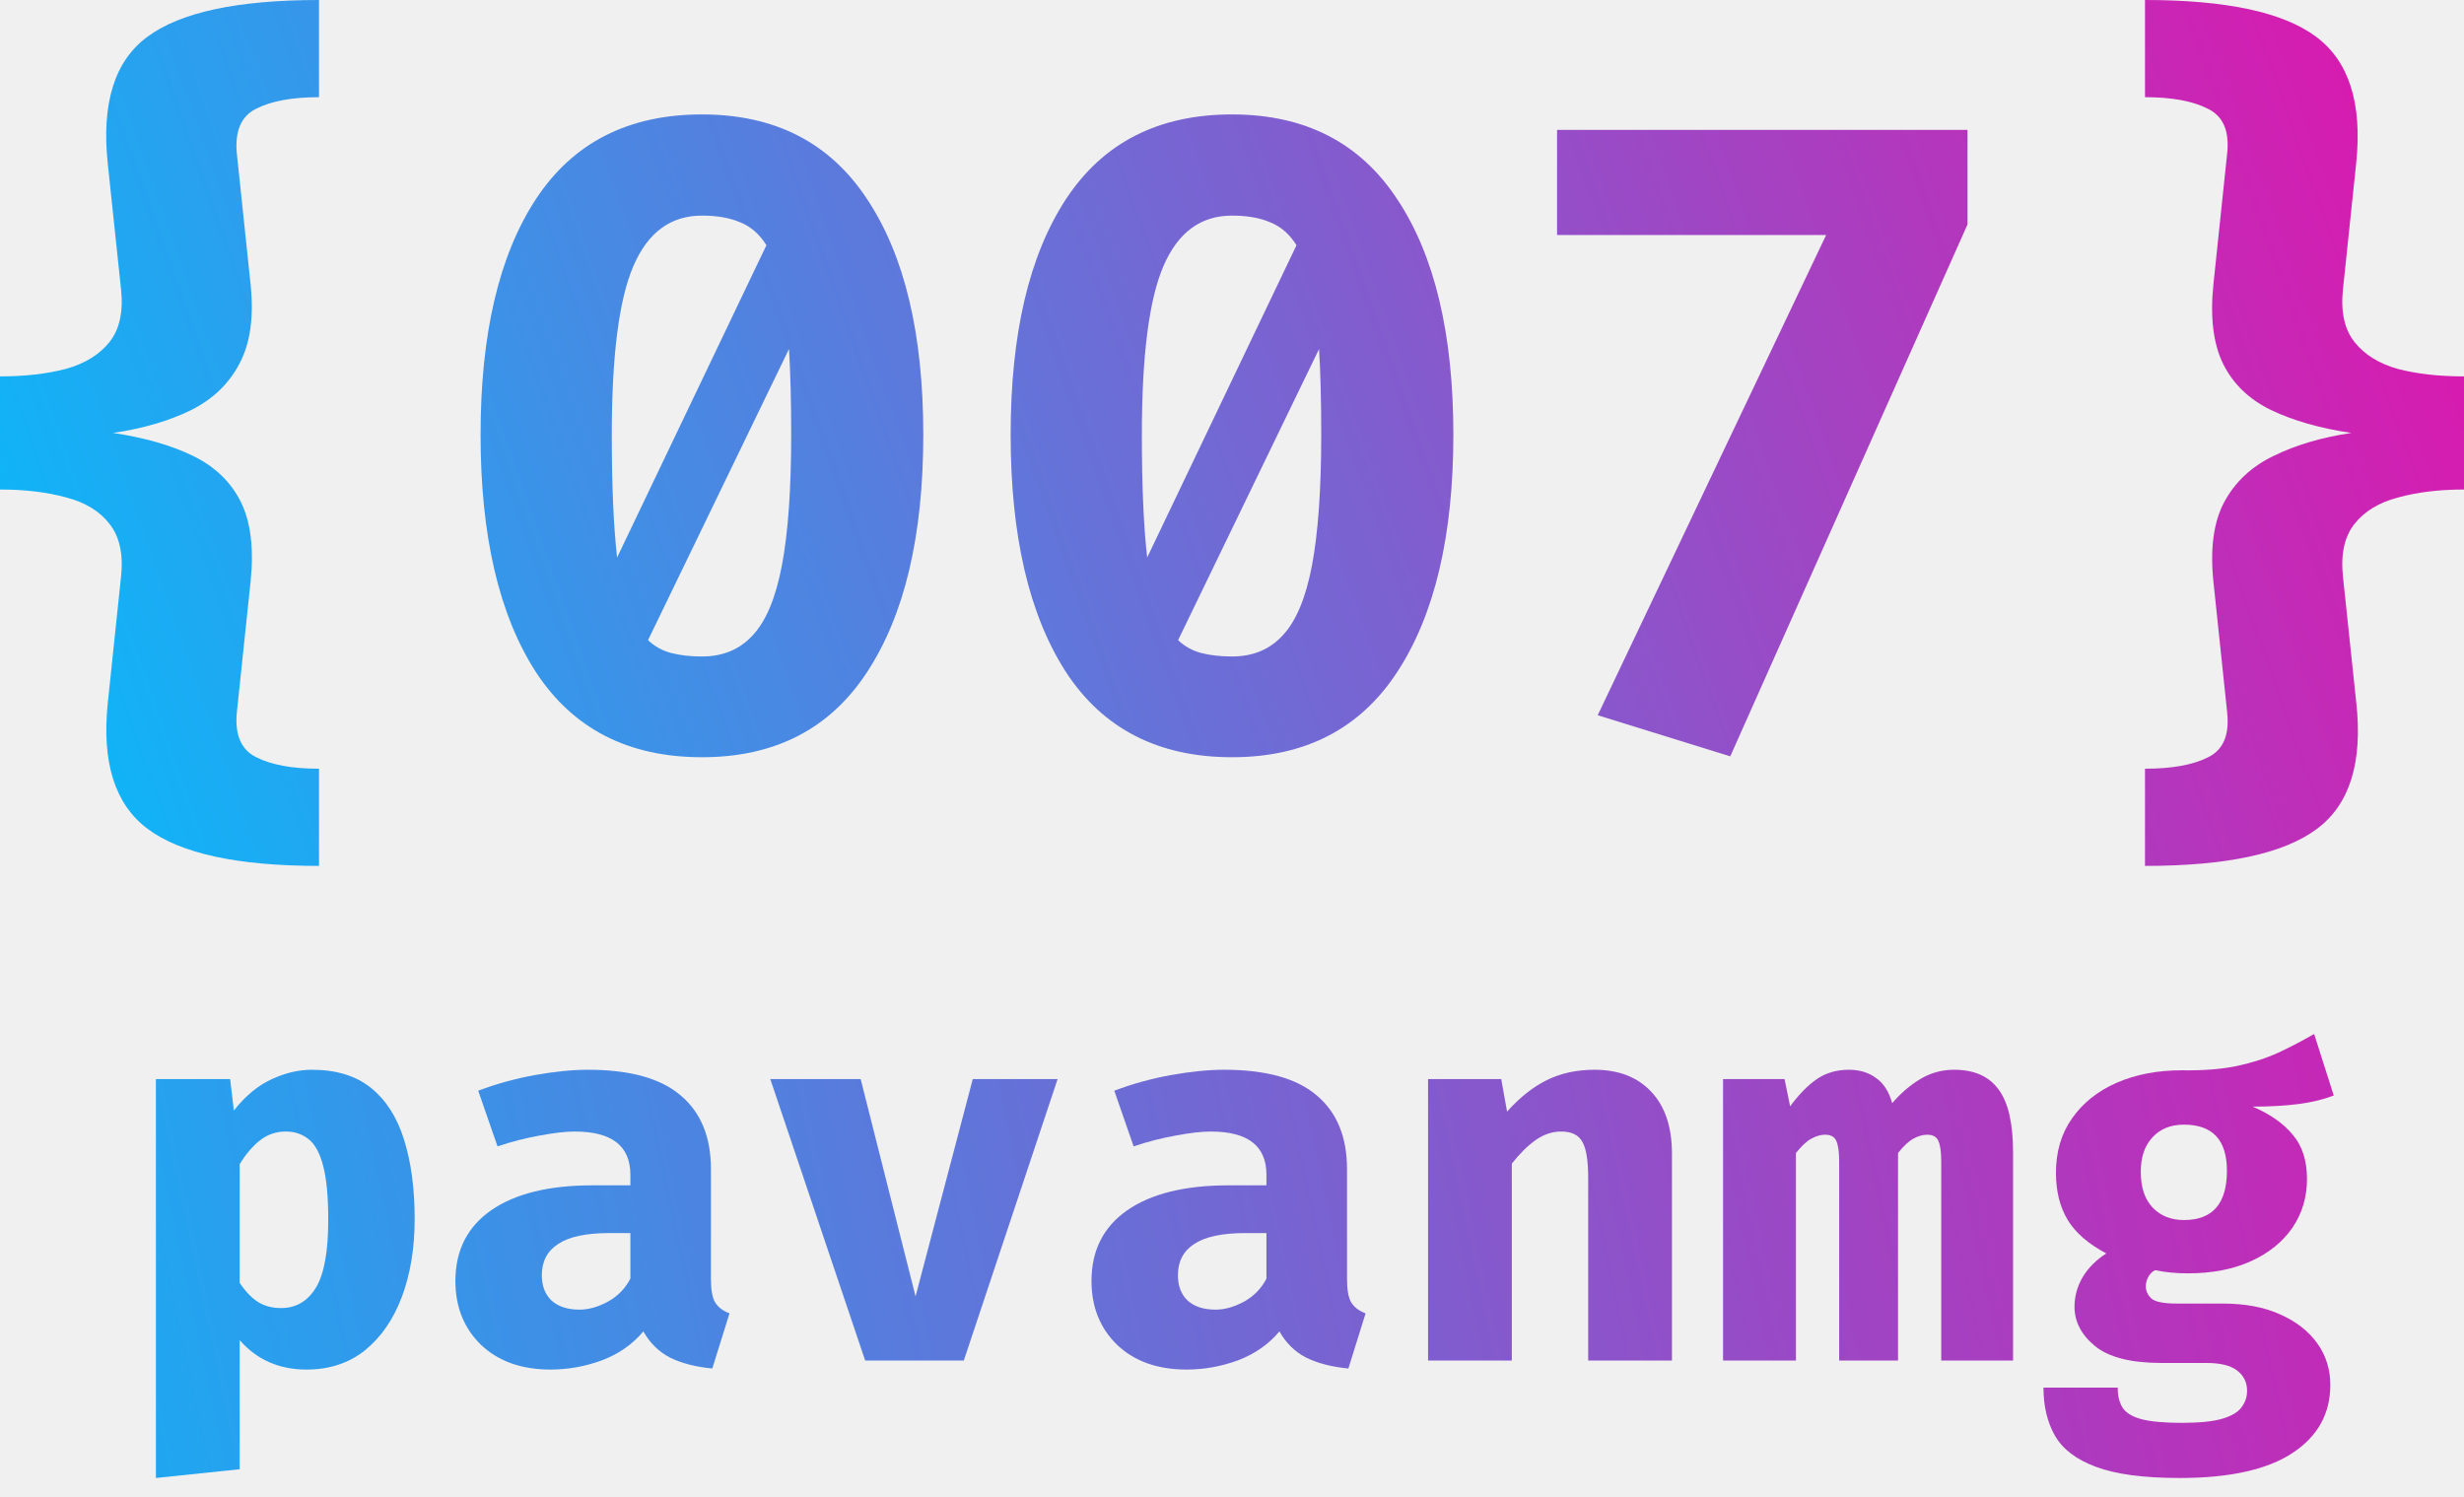
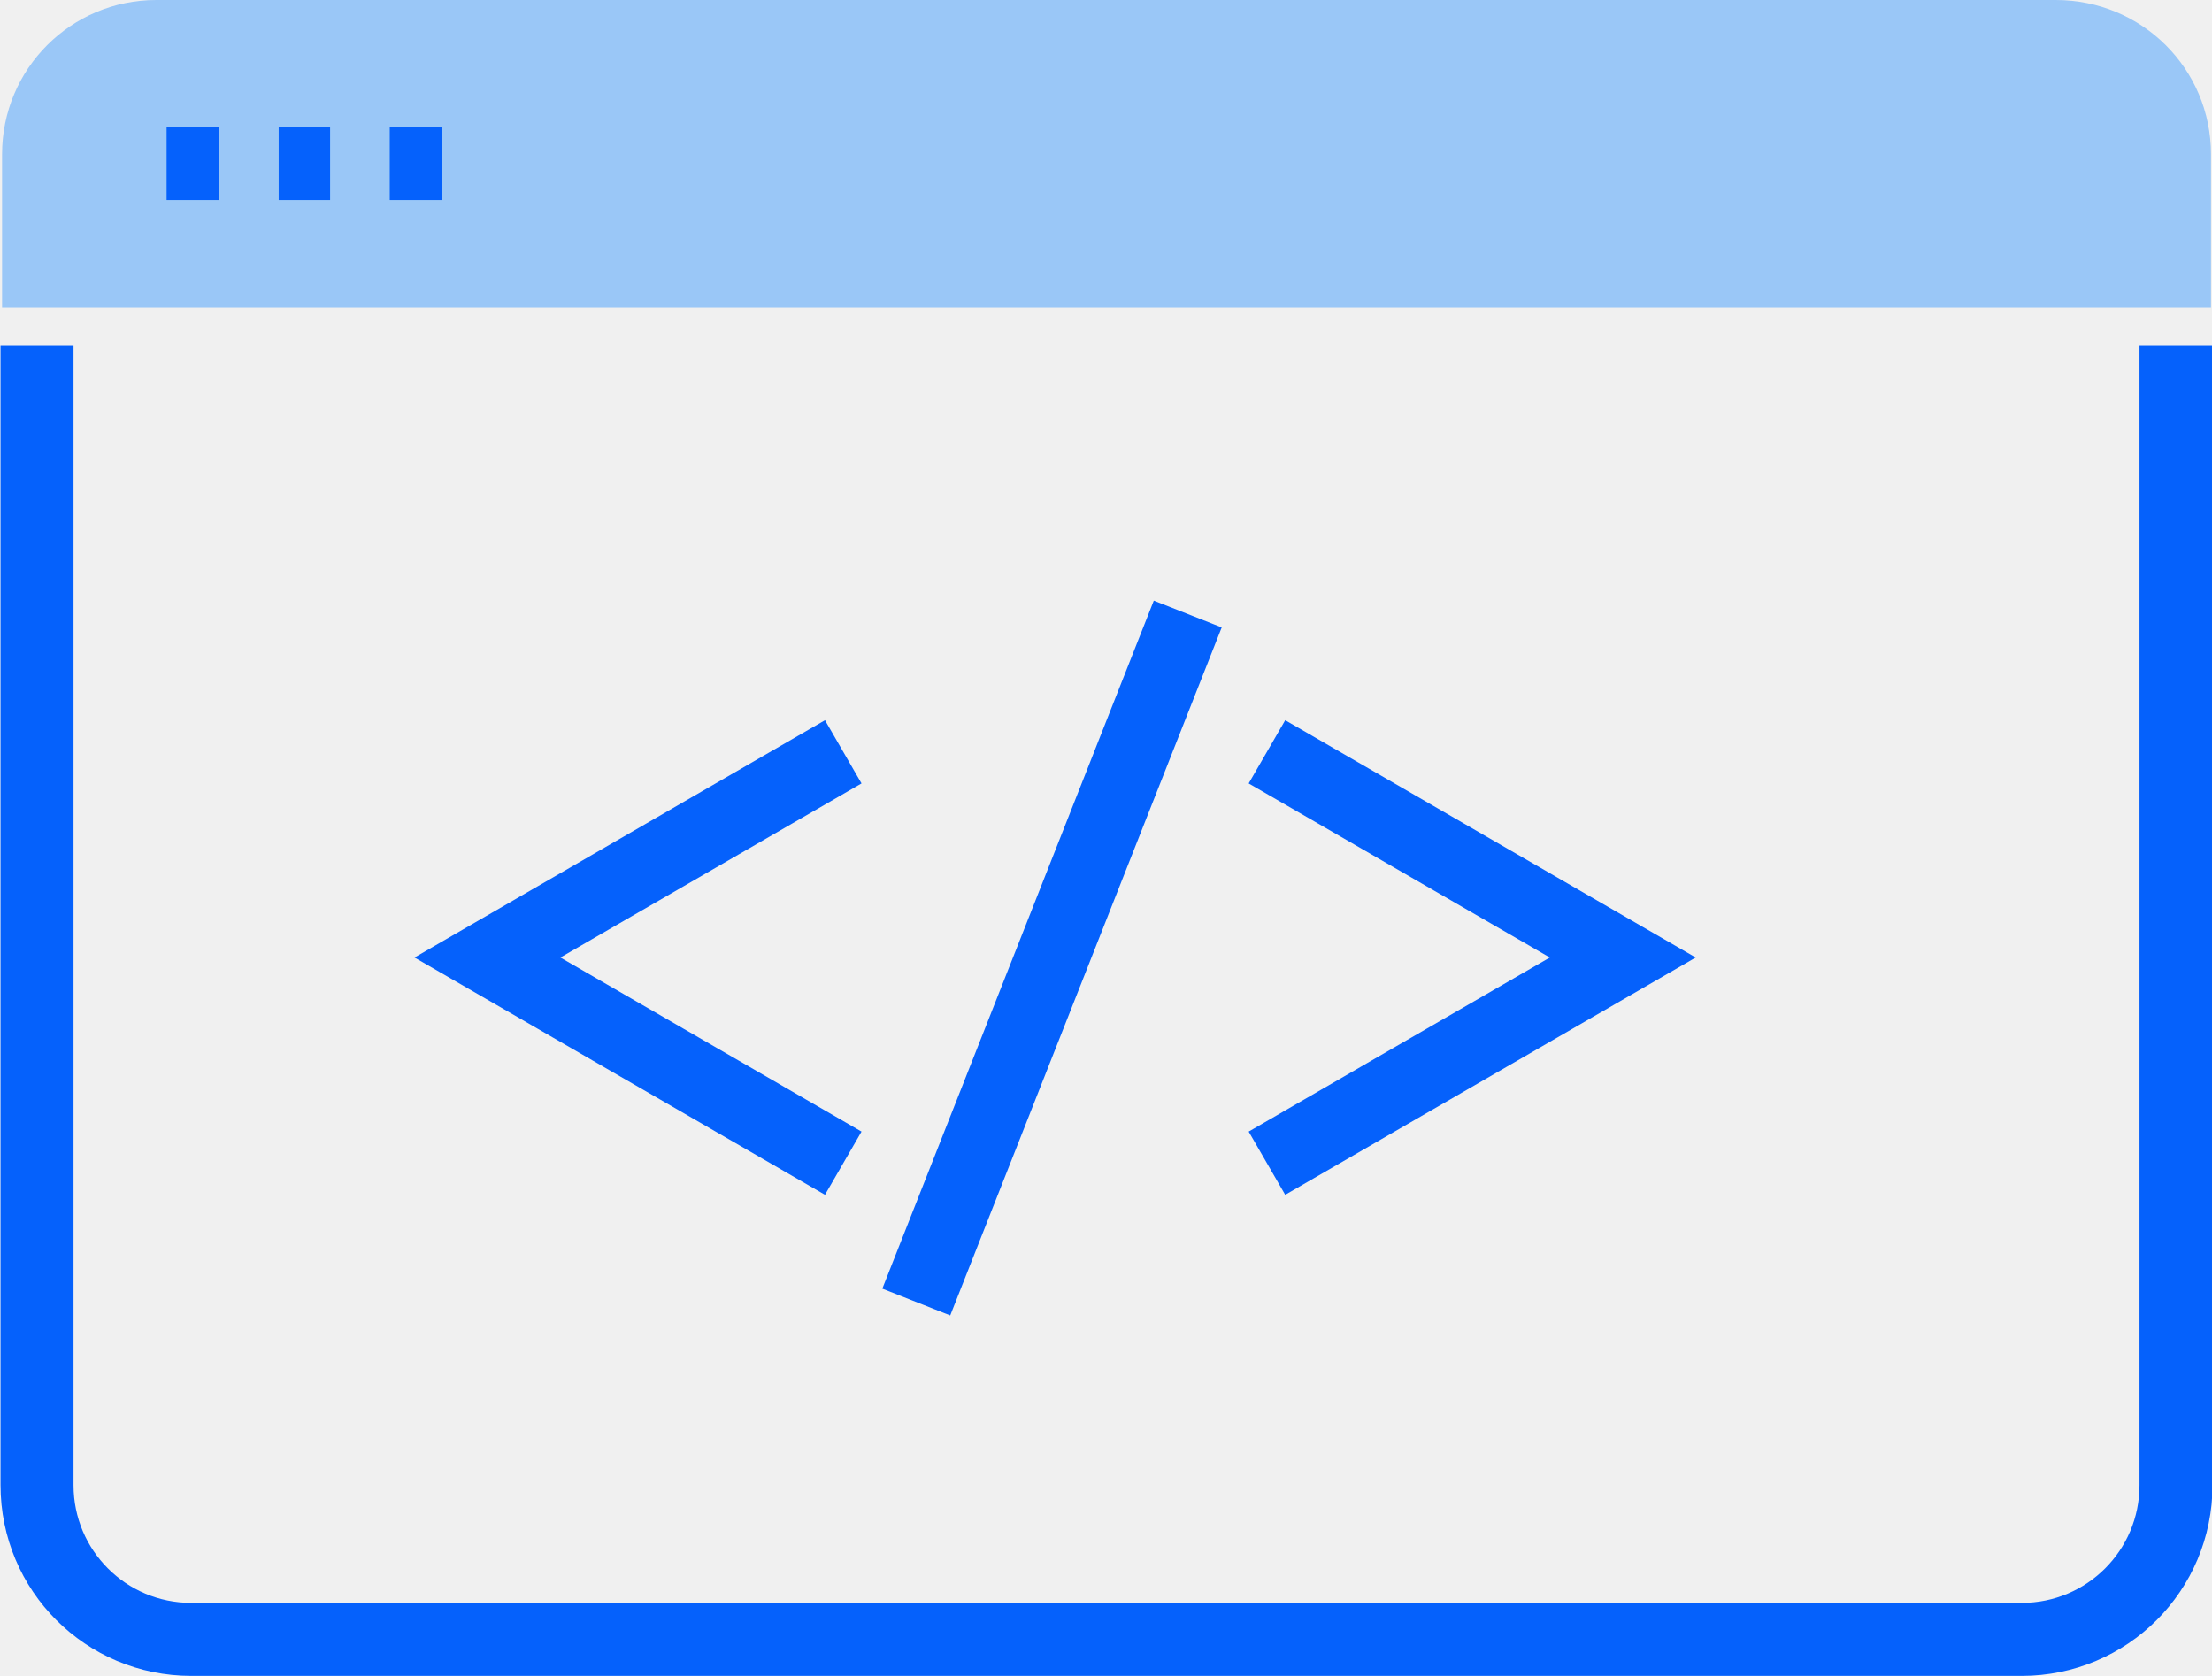
- <svg xmlns="http://www.w3.org/2000/svg" width="79" height="48" viewBox="0 0 79 48" fill="none">
-   <path d="M10.228 0V3.116C9.368 3.116 8.698 3.239 8.216 3.485C7.734 3.721 7.527 4.198 7.593 4.916L8.032 9.094C8.145 10.152 8.027 11.007 7.678 11.658C7.338 12.31 6.814 12.811 6.105 13.16C5.407 13.5 4.58 13.741 3.626 13.882C4.637 14.034 5.492 14.279 6.19 14.619C6.889 14.959 7.399 15.45 7.72 16.092C8.041 16.735 8.145 17.594 8.032 18.671L7.593 22.849C7.527 23.567 7.734 24.044 8.216 24.28C8.698 24.526 9.368 24.648 10.228 24.648V27.765C7.621 27.765 5.789 27.368 4.731 26.575C3.683 25.791 3.258 24.445 3.456 22.538L3.881 18.486C3.957 17.769 3.834 17.207 3.513 16.801C3.201 16.395 2.739 16.111 2.125 15.951C1.511 15.781 0.803 15.696 0 15.696V12.069C0.793 12.069 1.497 11.989 2.111 11.828C2.725 11.658 3.192 11.37 3.513 10.964C3.834 10.558 3.957 9.996 3.881 9.279L3.456 5.255C3.249 3.31 3.674 1.95 4.731 1.176C5.789 0.392 7.621 0 10.228 0Z" fill="url(#paint0_linear_3_20)" />
-   <path d="M22.505 3.669C24.847 3.669 26.613 4.576 27.803 6.389C29.003 8.193 29.602 10.709 29.602 13.939C29.602 17.178 29.003 19.714 27.803 21.546C26.613 23.369 24.847 24.28 22.505 24.28C20.144 24.28 18.369 23.369 17.179 21.546C15.998 19.714 15.408 17.178 15.408 13.939C15.408 10.709 15.998 8.193 17.179 6.389C18.369 4.576 20.144 3.669 22.505 3.669ZM22.505 6.913C21.504 6.913 20.772 7.451 20.309 8.528C19.847 9.595 19.615 11.399 19.615 13.939C19.615 14.77 19.63 15.511 19.658 16.163C19.686 16.805 19.729 17.377 19.785 17.877L24.573 7.862C24.347 7.503 24.064 7.258 23.724 7.125C23.393 6.984 22.987 6.913 22.505 6.913ZM25.367 13.939C25.367 12.853 25.343 11.937 25.296 11.191L20.777 20.526C20.985 20.724 21.23 20.861 21.514 20.937C21.806 21.012 22.137 21.05 22.505 21.05C23.176 21.05 23.719 20.824 24.134 20.37C24.559 19.917 24.871 19.171 25.069 18.132C25.268 17.084 25.367 15.686 25.367 13.939Z" fill="url(#paint1_linear_3_20)" />
-   <path d="M39.5 3.669C41.842 3.669 43.608 4.576 44.798 6.389C45.997 8.193 46.597 10.709 46.597 13.939C46.597 17.178 45.997 19.714 44.798 21.546C43.608 23.369 41.842 24.28 39.5 24.28C37.139 24.28 35.364 23.369 34.174 21.546C32.993 19.714 32.403 17.178 32.403 13.939C32.403 10.709 32.993 8.193 34.174 6.389C35.364 4.576 37.139 3.669 39.5 3.669ZM39.5 6.913C38.499 6.913 37.767 7.451 37.304 8.528C36.842 9.595 36.61 11.399 36.61 13.939C36.61 14.77 36.624 15.511 36.653 16.163C36.681 16.805 36.724 17.377 36.78 17.877L41.568 7.862C41.342 7.503 41.058 7.258 40.718 7.125C40.388 6.984 39.982 6.913 39.5 6.913ZM42.361 13.939C42.361 12.853 42.338 11.937 42.291 11.191L37.772 20.526C37.98 20.724 38.225 20.861 38.508 20.937C38.801 21.012 39.132 21.05 39.5 21.05C40.17 21.05 40.714 20.824 41.129 20.37C41.554 19.917 41.866 19.171 42.064 18.132C42.262 17.084 42.361 15.686 42.361 13.939Z" fill="url(#paint2_linear_3_20)" />
-   <path d="M55.475 24.252L51.225 22.934L58.549 7.536H49.922V4.165H63.082V7.196L55.475 24.252Z" fill="url(#paint3_linear_3_20)" />
-   <path d="M68.772 0C71.379 0 73.206 0.392 74.254 1.176C75.312 1.96 75.742 3.31 75.544 5.227L75.119 9.279C75.043 9.996 75.166 10.558 75.487 10.964C75.808 11.37 76.271 11.658 76.875 11.828C77.489 11.989 78.197 12.069 79 12.069V15.696C78.207 15.696 77.503 15.781 76.889 15.951C76.275 16.111 75.808 16.395 75.487 16.801C75.166 17.207 75.043 17.769 75.119 18.486L75.544 22.509C75.761 24.445 75.336 25.805 74.269 26.589C73.211 27.373 71.379 27.765 68.772 27.765V24.648C69.641 24.648 70.316 24.526 70.798 24.28C71.28 24.044 71.483 23.567 71.407 22.849L70.968 18.671C70.855 17.603 70.968 16.749 71.308 16.107C71.657 15.455 72.186 14.959 72.895 14.619C73.603 14.27 74.434 14.024 75.388 13.882C74.377 13.731 73.518 13.486 72.81 13.146C72.111 12.806 71.601 12.315 71.28 11.673C70.959 11.021 70.855 10.162 70.968 9.094L71.407 4.916C71.483 4.198 71.275 3.721 70.784 3.485C70.302 3.239 69.632 3.116 68.772 3.116V0Z" fill="url(#paint4_linear_3_20)" />
-   <path d="M9.997 34.301C10.784 34.301 11.419 34.497 11.901 34.888C12.382 35.279 12.734 35.831 12.955 36.545C13.181 37.259 13.295 38.106 13.295 39.087C13.295 40.016 13.159 40.846 12.887 41.577C12.615 42.302 12.221 42.874 11.705 43.294C11.19 43.707 10.563 43.914 9.827 43.914C8.948 43.914 8.235 43.6 7.685 42.971V47.11L4.999 47.391V34.599H7.379L7.498 35.61C7.866 35.14 8.269 34.806 8.705 34.607C9.141 34.403 9.572 34.301 9.997 34.301ZM9.164 36.282C8.852 36.282 8.577 36.375 8.339 36.562C8.101 36.749 7.883 37.004 7.685 37.327V41.135C7.872 41.413 8.067 41.617 8.271 41.747C8.481 41.877 8.728 41.942 9.011 41.942C9.487 41.942 9.858 41.727 10.124 41.296C10.391 40.86 10.524 40.135 10.524 39.12C10.524 38.373 10.47 37.795 10.362 37.387C10.255 36.973 10.099 36.687 9.895 36.528C9.691 36.364 9.447 36.282 9.164 36.282Z" fill="url(#paint5_linear_3_20)" />
-   <path d="M22.794 41.024C22.794 41.364 22.84 41.611 22.93 41.764C23.027 41.917 23.18 42.033 23.389 42.112L22.837 43.88C22.304 43.829 21.854 43.713 21.485 43.532C21.123 43.345 20.837 43.064 20.627 42.69C20.282 43.104 19.84 43.413 19.301 43.617C18.763 43.815 18.213 43.914 17.652 43.914C16.723 43.914 15.981 43.651 15.425 43.124C14.876 42.591 14.601 41.908 14.601 41.075C14.601 40.095 14.983 39.339 15.748 38.806C16.519 38.273 17.601 38.007 18.995 38.007H20.211V37.667C20.211 36.743 19.616 36.282 18.426 36.282C18.137 36.282 17.766 36.324 17.312 36.409C16.859 36.489 16.406 36.605 15.952 36.758L15.332 34.973C15.916 34.752 16.522 34.585 17.151 34.471C17.785 34.358 18.352 34.301 18.851 34.301C20.194 34.301 21.185 34.576 21.826 35.126C22.471 35.67 22.794 36.457 22.794 37.489V41.024ZM18.579 41.993C18.868 41.993 19.171 41.908 19.488 41.738C19.805 41.563 20.046 41.316 20.211 40.999V39.537H19.548C18.8 39.537 18.25 39.653 17.899 39.885C17.547 40.112 17.372 40.446 17.372 40.888C17.372 41.234 17.477 41.506 17.686 41.704C17.902 41.897 18.199 41.993 18.579 41.993Z" fill="url(#paint6_linear_3_20)" />
-   <path d="M33.909 34.599L30.901 43.625H27.739L24.696 34.599H27.594L29.354 41.568L31.189 34.599H33.909Z" fill="url(#paint7_linear_3_20)" />
-   <path d="M43.188 41.024C43.188 41.364 43.233 41.611 43.324 41.764C43.42 41.917 43.574 42.033 43.783 42.112L43.231 43.88C42.698 43.829 42.248 43.713 41.879 43.532C41.517 43.345 41.23 43.064 41.021 42.69C40.675 43.104 40.233 43.413 39.695 43.617C39.157 43.815 38.607 43.914 38.046 43.914C37.117 43.914 36.374 43.651 35.819 43.124C35.27 42.591 34.995 41.908 34.995 41.075C34.995 40.095 35.377 39.339 36.142 38.806C36.913 38.273 37.995 38.007 39.389 38.007H40.604V37.667C40.604 36.743 40.009 36.282 38.819 36.282C38.531 36.282 38.159 36.324 37.706 36.409C37.253 36.489 36.799 36.605 36.346 36.758L35.726 34.973C36.309 34.752 36.916 34.585 37.544 34.471C38.179 34.358 38.746 34.301 39.244 34.301C40.587 34.301 41.579 34.576 42.219 35.126C42.865 35.67 43.188 36.457 43.188 37.489V41.024ZM38.972 41.993C39.261 41.993 39.565 41.908 39.882 41.738C40.199 41.563 40.44 41.316 40.604 40.999V39.537H39.941C39.193 39.537 38.644 39.653 38.292 39.885C37.941 40.112 37.766 40.446 37.766 40.888C37.766 41.234 37.87 41.506 38.08 41.704C38.295 41.897 38.593 41.993 38.972 41.993Z" fill="url(#paint8_linear_3_20)" />
-   <path d="M45.786 43.625V34.599H48.132L48.319 35.644C48.722 35.191 49.147 34.854 49.594 34.633C50.042 34.412 50.552 34.301 51.124 34.301C51.895 34.301 52.501 34.536 52.943 35.007C53.385 35.477 53.606 36.14 53.606 36.996V43.625H50.92V37.769C50.92 37.214 50.858 36.828 50.733 36.613C50.614 36.392 50.388 36.282 50.053 36.282C49.77 36.282 49.498 36.372 49.237 36.554C48.982 36.735 48.727 36.987 48.472 37.31V43.625H45.786Z" fill="url(#paint9_linear_3_20)" />
-   <path d="M62.656 34.301C63.296 34.301 63.769 34.511 64.075 34.93C64.386 35.344 64.542 36.015 64.542 36.945V43.625H62.239V37.251C62.239 36.933 62.208 36.709 62.145 36.579C62.089 36.449 61.97 36.384 61.788 36.384C61.647 36.384 61.499 36.426 61.346 36.511C61.199 36.59 61.035 36.743 60.854 36.97V43.625H58.967V37.251C58.967 36.933 58.935 36.709 58.873 36.579C58.816 36.449 58.697 36.384 58.516 36.384C58.375 36.384 58.227 36.426 58.074 36.511C57.927 36.59 57.763 36.743 57.581 36.97V43.625H55.244V34.599H57.216L57.394 35.474C57.678 35.089 57.964 34.797 58.253 34.599C58.542 34.401 58.885 34.301 59.281 34.301C59.621 34.301 59.91 34.389 60.148 34.565C60.392 34.735 60.565 35.004 60.667 35.372C60.939 35.055 61.239 34.797 61.568 34.599C61.896 34.401 62.259 34.301 62.656 34.301Z" fill="url(#paint10_linear_3_20)" />
-   <path d="M74.195 33.154L74.824 35.126C74.507 35.25 74.136 35.341 73.711 35.398C73.286 35.454 72.79 35.483 72.223 35.483C72.79 35.726 73.221 36.029 73.515 36.392C73.816 36.749 73.966 37.219 73.966 37.803C73.966 38.387 73.81 38.908 73.498 39.367C73.187 39.82 72.745 40.177 72.172 40.438C71.6 40.699 70.923 40.829 70.141 40.829C69.767 40.829 69.418 40.795 69.096 40.727C68.999 40.778 68.926 40.852 68.875 40.948C68.824 41.044 68.798 41.143 68.798 41.245C68.798 41.387 68.855 41.514 68.968 41.628C69.087 41.741 69.362 41.798 69.793 41.798H71.271C71.974 41.798 72.58 41.911 73.09 42.138C73.606 42.364 74.005 42.673 74.289 43.064C74.572 43.455 74.714 43.903 74.714 44.407C74.714 45.331 74.309 46.059 73.498 46.592C72.688 47.124 71.484 47.391 69.886 47.391C68.73 47.391 67.835 47.272 67.2 47.033C66.571 46.801 66.132 46.467 65.883 46.031C65.639 45.6 65.517 45.087 65.517 44.492H67.897C67.897 44.753 67.948 44.965 68.05 45.13C68.158 45.3 68.359 45.424 68.654 45.504C68.954 45.583 69.387 45.623 69.954 45.623C70.526 45.623 70.963 45.577 71.263 45.487C71.563 45.396 71.767 45.271 71.875 45.113C71.988 44.96 72.045 44.787 72.045 44.594C72.045 44.328 71.94 44.112 71.73 43.948C71.521 43.784 71.189 43.702 70.736 43.702H69.299C68.325 43.702 67.617 43.523 67.175 43.166C66.733 42.804 66.512 42.381 66.512 41.9C66.512 41.566 66.6 41.248 66.775 40.948C66.957 40.648 67.209 40.395 67.532 40.191C66.954 39.885 66.54 39.526 66.291 39.112C66.041 38.693 65.917 38.191 65.917 37.608C65.917 36.928 66.09 36.344 66.435 35.857C66.781 35.364 67.257 34.984 67.863 34.718C68.475 34.452 69.172 34.318 69.954 34.318C70.628 34.33 71.215 34.284 71.713 34.182C72.212 34.075 72.66 33.93 73.056 33.749C73.453 33.562 73.833 33.364 74.195 33.154ZM70.022 36.061C69.597 36.061 69.26 36.197 69.011 36.469C68.761 36.735 68.637 37.103 68.637 37.574C68.637 38.072 68.764 38.455 69.019 38.721C69.274 38.987 69.608 39.12 70.022 39.12C70.94 39.12 71.399 38.593 71.399 37.54C71.399 36.554 70.94 36.061 70.022 36.061Z" fill="url(#paint11_linear_3_20)" />
-   <defs>
-     <linearGradient id="paint0_linear_3_20" x1="-1.67" y1="29.902" x2="81.401" y2="0.497" gradientUnits="userSpaceOnUse">
-       <stop stop-color="#00C0FD" />
-       <stop offset="1" stop-color="#E70FAA" />
-     </linearGradient>
-     <linearGradient id="paint1_linear_3_20" x1="-1.67" y1="29.902" x2="81.401" y2="0.497" gradientUnits="userSpaceOnUse">
-       <stop stop-color="#00C0FD" />
-       <stop offset="1" stop-color="#E70FAA" />
-     </linearGradient>
-     <linearGradient id="paint2_linear_3_20" x1="-1.67" y1="29.902" x2="81.401" y2="0.497" gradientUnits="userSpaceOnUse">
-       <stop stop-color="#00C0FD" />
-       <stop offset="1" stop-color="#E70FAA" />
-     </linearGradient>
-     <linearGradient id="paint3_linear_3_20" x1="-1.67" y1="29.902" x2="81.401" y2="0.497" gradientUnits="userSpaceOnUse">
-       <stop stop-color="#00C0FD" />
-       <stop offset="1" stop-color="#E70FAA" />
-     </linearGradient>
-     <linearGradient id="paint4_linear_3_20" x1="-1.67" y1="29.902" x2="81.401" y2="0.497" gradientUnits="userSpaceOnUse">
-       <stop stop-color="#00C0FD" />
-       <stop offset="1" stop-color="#E70FAA" />
-     </linearGradient>
-     <linearGradient id="paint5_linear_3_20" x1="-0.199" y1="48.281" x2="76.255" y2="32.108" gradientUnits="userSpaceOnUse">
-       <stop stop-color="#13B0F5" />
-       <stop offset="1" stop-color="#CA24B4" />
-     </linearGradient>
-     <linearGradient id="paint6_linear_3_20" x1="-0.199" y1="48.281" x2="76.255" y2="32.108" gradientUnits="userSpaceOnUse">
-       <stop stop-color="#13B0F5" />
-       <stop offset="1" stop-color="#CA24B4" />
-     </linearGradient>
-     <linearGradient id="paint7_linear_3_20" x1="-0.199" y1="48.281" x2="76.255" y2="32.108" gradientUnits="userSpaceOnUse">
-       <stop stop-color="#13B0F5" />
-       <stop offset="1" stop-color="#CA24B4" />
-     </linearGradient>
-     <linearGradient id="paint8_linear_3_20" x1="-0.199" y1="48.281" x2="76.255" y2="32.108" gradientUnits="userSpaceOnUse">
-       <stop stop-color="#13B0F5" />
-       <stop offset="1" stop-color="#CA24B4" />
-     </linearGradient>
-     <linearGradient id="paint9_linear_3_20" x1="-0.199" y1="48.281" x2="76.255" y2="32.108" gradientUnits="userSpaceOnUse">
-       <stop stop-color="#13B0F5" />
-       <stop offset="1" stop-color="#CA24B4" />
-     </linearGradient>
-     <linearGradient id="paint10_linear_3_20" x1="-0.199" y1="48.281" x2="76.255" y2="32.108" gradientUnits="userSpaceOnUse">
-       <stop stop-color="#13B0F5" />
-       <stop offset="1" stop-color="#CA24B4" />
-     </linearGradient>
-     <linearGradient id="paint11_linear_3_20" x1="-0.199" y1="48.281" x2="76.255" y2="32.108" gradientUnits="userSpaceOnUse">
-       <stop stop-color="#13B0F5" />
-       <stop offset="1" stop-color="#CA24B4" />
-     </linearGradient>
-   </defs>
+ <svg xmlns="http://www.w3.org/2000/svg" version="1.1" x="0px" y="0px" viewBox="0 0 215.1 162.9" style="enable-background:new 0 0 215.1 162.9;" xml:space="preserve">
+   <style type="text/css">
+ 	.st0{display:none;}
+ 	.st1{display:inline;}
+ 	.st2{fill:#F9F1E1;}
+ 	.st3{fill:#EAF4FE;}
+ 	.st4{fill:none;stroke:#0561FC;stroke-width:6.838;stroke-miterlimit:10;}
+ 	.st5{fill:#0561FC;}
+ 	.st6{fill:#C5E1F9;}
+ 	.st7{fill:#7EB3FF;}
+ 	.st8{fill:#B5D5EA;}
+ 	.st9{fill:#E1EBF4;}
+ 	.st10{fill:#9AC7F7;}
+ 	.st11{fill:none;stroke:#0561FC;stroke-width:6.838;}
+ 	.st12{fill:none;stroke:#7EB3FF;stroke-width:6.838;}
+ 	.st13{fill:none;stroke:#0561FC;stroke-width:6.838;stroke-linecap:round;}
+ 	.st14{fill:none;stroke:#0561FC;stroke-width:7.1;}
+ 	.st15{fill:#B6D9EF;}
+ 	.st16{fill:none;stroke:#9AC7F7;stroke-width:6.838;}
+ 	.st17{fill:none;stroke:#0561FC;stroke-width:6.838;stroke-linejoin:bevel;}
+ 	.st18{fill:none;stroke:#0561FC;stroke-width:6.838;stroke-linecap:round;stroke-linejoin:round;}
+ 	.st19{fill:none;stroke:#0561FC;stroke-width:5.024;}
+ 	.st20{fill:none;stroke:#0450CF;stroke-width:6.838;}
+ 	.st21{fill:none;stroke:#C5E1F9;stroke-width:6.838;}
+ 	.st22{fill:#FFBF0D;}
+ 	.st23{fill:#B2D2EA;}
+ 	.st24{fill:none;stroke:#0561FC;stroke-width:6.931;}
+ 	.st25{fill:none;stroke:#0561FC;stroke-width:6.838;stroke-linecap:round;stroke-miterlimit:10;}
+ 	.st26{fill:#FFFFFF;}
+ 	.st27{fill:#FFFFFF;stroke:#0561FC;stroke-width:6.838;}
+ </style>
+   <g id="Layer_2">
+     <g class="st0">
+       <g class="st1">
+         <rect x="0.7" y="-42.4" class="st2" width="218.8" height="218.8" />
+       </g>
+     </g>
+   </g>
+   <g id="Layer_3">
+ </g>
+   <g id="Layer_4">
+     <g>
+       <path class="st14" d="M211.6,33.6v110.8c0,8.3-6.7,15-15,15H18.6c-8.3,0-15-6.7-15-15V33.6" />
+       <path class="st10" d="M199.9,0H15.2c-8.3,0-15,6.7-15,15v14.9H215V15C215,6.7,208.3,0,199.9,0z" />
+       <line class="st14" x1="21.3" y1="15.9" x2="16.2" y2="15.9" />
+       <line class="st14" x1="32.1" y1="15.9" x2="27.1" y2="15.9" />
+       <line class="st14" x1="43" y1="15.9" x2="37.9" y2="15.9" />
+       <polyline class="st14" points="82,113.1 64.7,103.1 47.4,93.1 64.7,83.1 82,73.1   " />
+       <polyline class="st14" points="123.2,113.1 140.5,103.1 157.8,93.1 140.5,83.1 123.2,73.1   " />
+       <line class="st14" x1="115.5" y1="59.7" x2="89.1" y2="126.6" />
+     </g>
+   </g>
</svg>
